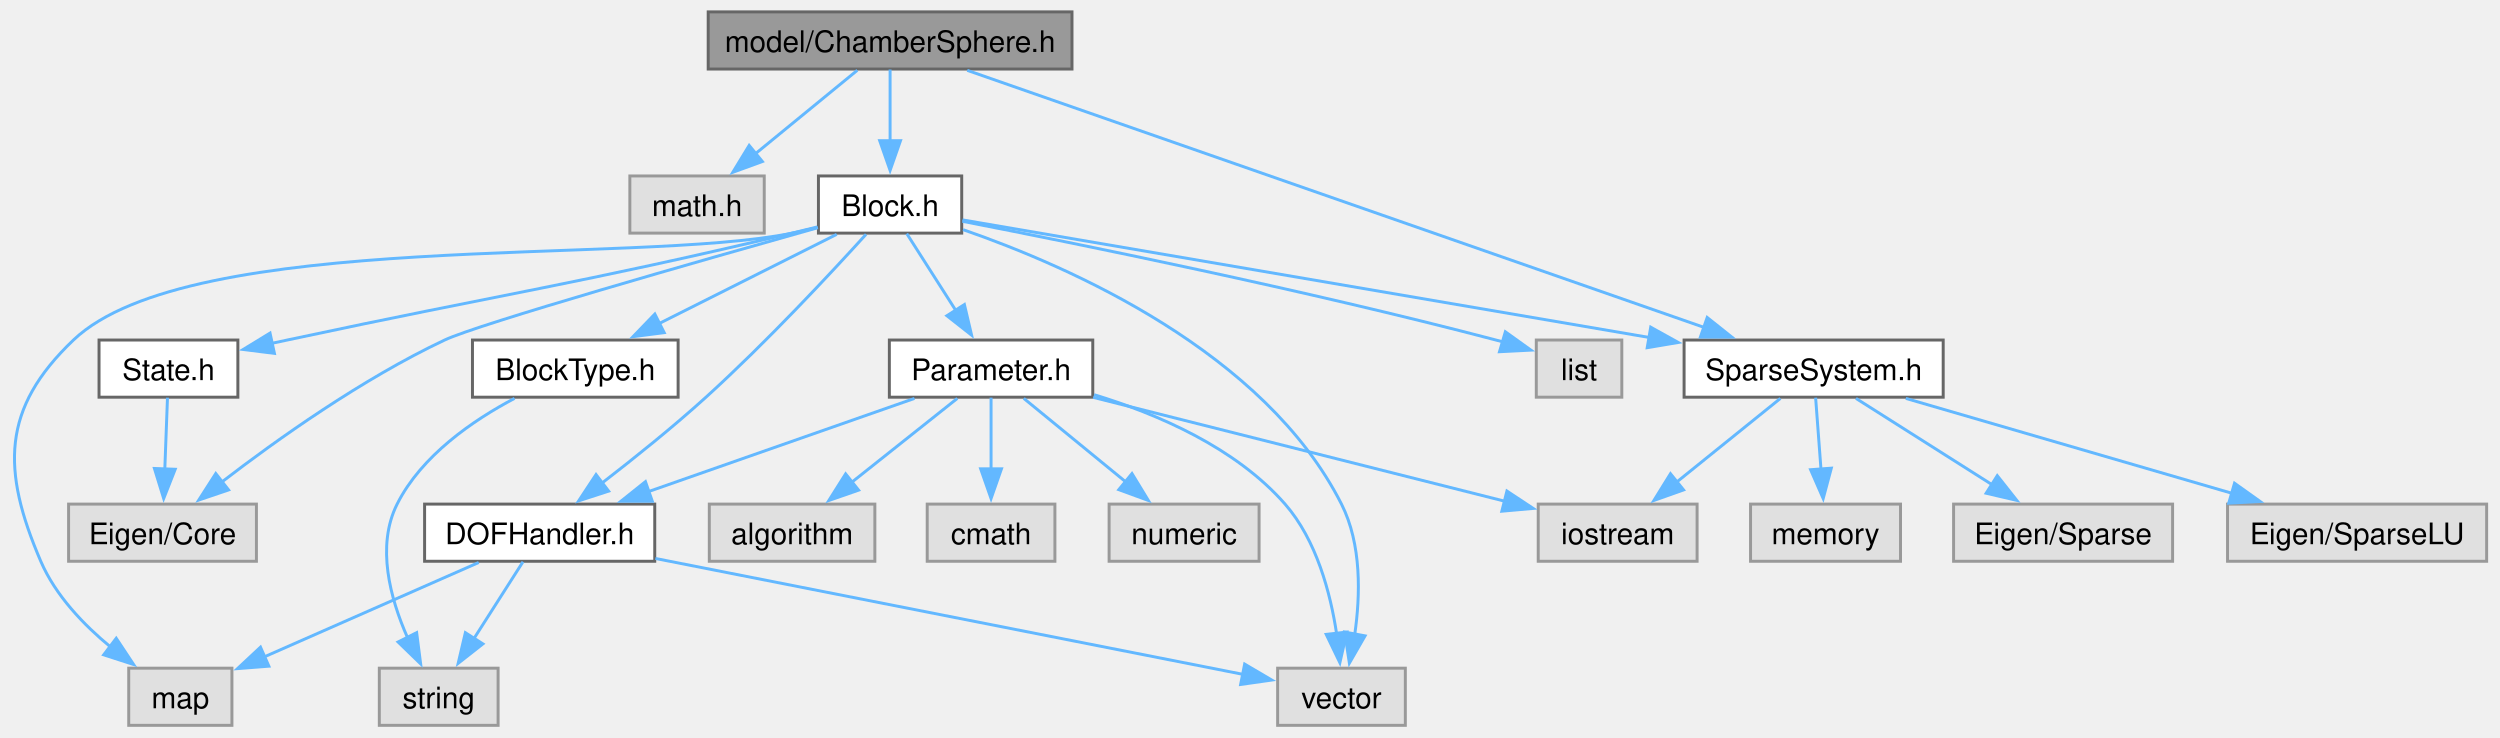
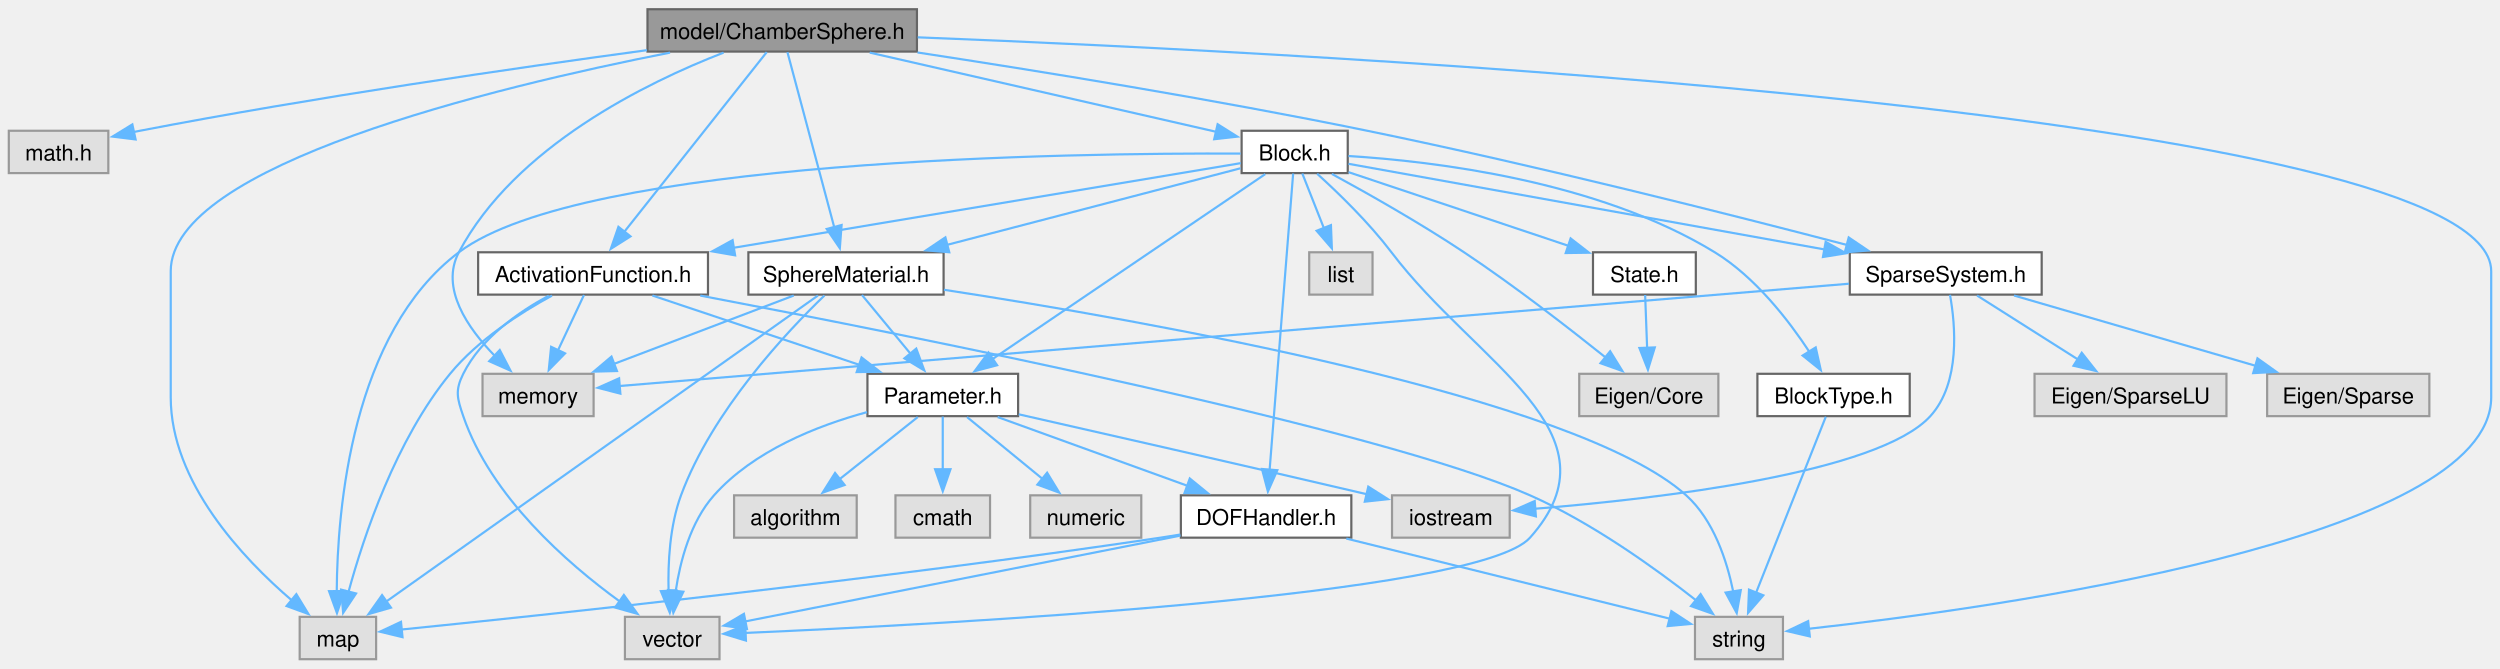
- <svg xmlns="http://www.w3.org/2000/svg" xmlns:xlink="http://www.w3.org/1999/xlink" width="841pt" height="248pt" viewBox="0.00 0.00 840.85 248.25">
-   <g id="graph0" class="graph" transform="scale(1 1) rotate(0) translate(4 244.25)">
+ <svg xmlns="http://www.w3.org/2000/svg" xmlns:xlink="http://www.w3.org/1999/xlink" width="1137pt" height="304pt" viewBox="0.00 0.00 1136.62 303.50">
+   <g id="graph0" class="graph" transform="scale(1 1) rotate(0) translate(4 299.5)">
    <g id="Node000001" class="node">
      <g id="a_Node000001">
        <a xlink:title="model::ChamberSphere source file">
-           <polygon fill="#999999" stroke="#666666" points="356.48,-240.25 233.98,-240.25 233.98,-221 356.48,-221 356.48,-240.25" />
-           <text text-anchor="middle" x="295.23" y="-226.75" font-family="Helvetica,sans-Serif" font-size="10.00">model/ChamberSphere.h</text>
+           <polygon fill="#999999" stroke="#666666" points="412.88,-295.5 290.38,-295.5 290.38,-276.25 412.88,-276.25 412.88,-295.5" />
+           <text text-anchor="middle" x="351.62" y="-282" font-family="Helvetica,sans-Serif" font-size="10.00">model/ChamberSphere.h</text>
        </a>
      </g>
    </g>
    <g id="Node000002" class="node">
      <g id="a_Node000002">
        <a xlink:title=" ">
-           <polygon fill="#e0e0e0" stroke="#999999" points="252.85,-185 207.6,-185 207.6,-165.75 252.85,-165.75 252.85,-185" />
-           <text text-anchor="middle" x="230.23" y="-171.5" font-family="Helvetica,sans-Serif" font-size="10.00">math.h</text>
+           <polygon fill="#e0e0e0" stroke="#999999" points="45.25,-240.25 0,-240.25 0,-221 45.25,-221 45.25,-240.25" />
+           <text text-anchor="middle" x="22.62" y="-226.75" font-family="Helvetica,sans-Serif" font-size="10.00">math.h</text>
        </a>
      </g>
    </g>
    <g id="edge1_Node000001_Node000002" class="edge">
      <g id="a_edge1_Node000001_Node000002">
        <a xlink:title=" ">
-           <path fill="none" stroke="#63b8ff" d="M284.2,-220.59C274.81,-212.9 261.08,-201.65 249.82,-192.43" />
-           <polygon fill="#63b8ff" stroke="#63b8ff" points="252.22,-189.86 242.26,-186.23 247.78,-195.28 252.22,-189.86" />
+           <path fill="none" stroke="#63b8ff" d="M290.15,-276.89C230.89,-268.86 138.81,-255.51 59.62,-240.25 58.63,-240.06 57.63,-239.86 56.61,-239.65" />
+           <polygon fill="#63b8ff" stroke="#63b8ff" points="57.65,-236.3 47.14,-237.6 56.17,-243.14 57.65,-236.3" />
        </a>
      </g>
    </g>
    <g id="Node000003" class="node">
      <g id="a_Node000003">
-         <a xlink:href="_block_8h.html" target="_top" xlink:title="model::Block source file">
-           <polygon fill="white" stroke="#666666" points="319.35,-185 271.1,-185 271.1,-165.75 319.35,-165.75 319.35,-185" />
-           <text text-anchor="middle" x="295.23" y="-171.5" font-family="Helvetica,sans-Serif" font-size="10.00">Block.h</text>
+         <a xlink:title=" ">
+           <polygon fill="#e0e0e0" stroke="#999999" points="167,-19.25 132.25,-19.25 132.25,0 167,0 167,-19.25" />
+           <text text-anchor="middle" x="149.62" y="-5.75" font-family="Helvetica,sans-Serif" font-size="10.00">map</text>
        </a>
      </g>
    </g>
    <g id="edge2_Node000001_Node000003" class="edge">
      <g id="a_edge2_Node000001_Node000003">
        <a xlink:title=" ">
-           <path fill="none" stroke="#63b8ff" d="M295.23,-220.83C295.23,-214.32 295.23,-205.17 295.23,-196.87" />
-           <polygon fill="#63b8ff" stroke="#63b8ff" points="298.73,-196.87 295.23,-186.87 291.73,-196.87 298.73,-196.87" />
+           <path fill="none" stroke="#63b8ff" d="M300.64,-275.78C220.38,-260 73.62,-224.56 73.62,-176.38 73.62,-176.38 73.62,-176.38 73.62,-119.12 73.62,-80.52 106.31,-45.89 128.81,-26.62" />
+           <polygon fill="#63b8ff" stroke="#63b8ff" points="130.73,-29.57 136.24,-20.52 126.29,-24.16 130.73,-29.57" />
+         </a>
+       </g>
+     </g>
+     <g id="Node000004" class="node">
+       <g id="a_Node000004">
+         <a xlink:title=" ">
+           <polygon fill="#e0e0e0" stroke="#999999" points="265.88,-129.75 215.38,-129.75 215.38,-110.5 265.88,-110.5 265.88,-129.75" />
+           <text text-anchor="middle" x="240.62" y="-116.25" font-family="Helvetica,sans-Serif" font-size="10.00">memory</text>
+         </a>
+       </g>
+     </g>
+     <g id="edge3_Node000001_Node000004" class="edge">
+       <g id="a_edge3_Node000001_Node000004">
+         <a xlink:title=" ">
+           <path fill="none" stroke="#63b8ff" d="M324.98,-275.77C289.99,-262.2 230.04,-232.99 204.62,-185 196.02,-168.76 208.57,-150.52 221.15,-137.7" />
+           <polygon fill="#63b8ff" stroke="#63b8ff" points="223.21,-140.57 228.1,-131.18 218.42,-135.47 223.21,-140.57" />
+         </a>
+       </g>
+     </g>
+     <g id="Node000005" class="node">
+       <g id="a_Node000005">
+         <a xlink:title=" ">
+           <polygon fill="#e0e0e0" stroke="#999999" points="806.62,-19.25 766.62,-19.25 766.62,0 806.62,0 806.62,-19.25" />
+           <text text-anchor="middle" x="786.62" y="-5.75" font-family="Helvetica,sans-Serif" font-size="10.00">string</text>
+         </a>
+       </g>
+     </g>
+     <g id="edge4_Node000001_Node000005" class="edge">
+       <g id="a_edge4_Node000001_Node000005">
+         <a xlink:title=" ">
+           <path fill="none" stroke="#63b8ff" d="M413.24,-282.73C597.02,-275.53 1128.62,-248.48 1128.62,-176.38 1128.62,-176.38 1128.62,-176.38 1128.62,-119.12 1128.62,-54.34 902.86,-23.21 818.19,-13.81" />
+           <polygon fill="#63b8ff" stroke="#63b8ff" points="818.82,-10.35 808.5,-12.76 818.07,-17.31 818.82,-10.35" />
+         </a>
+       </g>
+     </g>
+     <g id="Node000006" class="node">
+       <g id="a_Node000006">
+         <a xlink:href="_activation_function_8h.html" target="_top" xlink:title="Activation function classes for cardiac chamber models.">
+           <polygon fill="white" stroke="#666666" points="317.88,-185 213.38,-185 213.38,-165.75 317.88,-165.75 317.88,-185" />
+           <text text-anchor="middle" x="265.62" y="-171.5" font-family="Helvetica,sans-Serif" font-size="10.00">ActivationFunction.h</text>
+         </a>
+       </g>
+     </g>
+     <g id="edge5_Node000001_Node000006" class="edge">
+       <g id="a_edge5_Node000001_Node000006">
+         <a xlink:title=" ">
+           <path fill="none" stroke="#63b8ff" d="M344.59,-276C330.48,-258.19 298.49,-217.83 279.84,-194.31" />
+           <polygon fill="#63b8ff" stroke="#63b8ff" points="282.65,-192.23 273.7,-186.56 277.17,-196.57 282.65,-192.23" />
+         </a>
+       </g>
+     </g>
+     <g id="Node000014" class="node">
+       <g id="a_Node000014">
+         <a xlink:href="_block_8h.html" target="_top" xlink:title="model::Block source file">
+           <polygon fill="white" stroke="#666666" points="608.75,-240.25 560.5,-240.25 560.5,-221 608.75,-221 608.75,-240.25" />
+           <text text-anchor="middle" x="584.62" y="-226.75" font-family="Helvetica,sans-Serif" font-size="10.00">Block.h</text>
+         </a>
+       </g>
+     </g>
+     <g id="edge20_Node000001_Node000014" class="edge">
+       <g id="a_edge20_Node000001_Node000014">
+         <a xlink:title=" ">
+           <path fill="none" stroke="#63b8ff" d="M391.41,-275.78C435.61,-265.68 506.32,-249.52 548.83,-239.8" />
+           <polygon fill="#63b8ff" stroke="#63b8ff" points="549.59,-243.22 558.56,-237.58 548.03,-236.4 549.59,-243.22" />
+         </a>
+       </g>
+     </g>
+     <g id="Node000018" class="node">
+       <g id="a_Node000018">
+         <a xlink:href="_sphere_material_8h.html" target="_top" xlink:title="Material models for the ChamberSphere block.">
+           <polygon fill="white" stroke="#666666" points="425,-185 336.25,-185 336.25,-165.75 425,-165.75 425,-185" />
+           <text text-anchor="middle" x="380.62" y="-171.5" font-family="Helvetica,sans-Serif" font-size="10.00">SphereMaterial.h</text>
+         </a>
+       </g>
+     </g>
+     <g id="edge43_Node000001_Node000018" class="edge">
+       <g id="a_edge43_Node000001_Node000018">
+         <a xlink:title=" ">
+           <path fill="none" stroke="#63b8ff" d="M354,-276C358.63,-258.67 368.97,-219.98 375.32,-196.24" />
+           <polygon fill="#63b8ff" stroke="#63b8ff" points="378.63,-197.4 377.83,-186.84 371.86,-195.6 378.63,-197.4" />
+         </a>
+       </g>
+     </g>
+     <g id="Node000019" class="node">
+       <g id="a_Node000019">
+         <a xlink:href="_sparse_system_8h.html" target="_top" xlink:title="SparseSystem source file.">
+           <polygon fill="white" stroke="#666666" points="924.25,-185 837,-185 837,-165.75 924.25,-165.75 924.25,-185" />
+           <text text-anchor="middle" x="880.62" y="-171.5" font-family="Helvetica,sans-Serif" font-size="10.00">SparseSystem.h</text>
+         </a>
+       </g>
+     </g>
+     <g id="edge44_Node000001_Node000019" class="edge">
+       <g id="a_edge44_Node000001_Node000019">
+         <a xlink:title=" ">
+           <path fill="none" stroke="#63b8ff" d="M413.14,-275.84C467.2,-267.6 547.9,-254.55 617.62,-240.25 694.81,-224.42 783.73,-201.92 835.89,-188.28" />
+           <polygon fill="#63b8ff" stroke="#63b8ff" points="836.51,-191.74 845.29,-185.81 834.73,-184.97 836.51,-191.74" />
+         </a>
+       </g>
+     </g>
+     <g id="edge6_Node000006_Node000003" class="edge">
+       <g id="a_edge6_Node000006_Node000003">
+         <a xlink:title=" ">
+           <path fill="none" stroke="#63b8ff" d="M246.95,-165.3C232.66,-157.54 213.3,-145.2 200.62,-129.75 175.97,-99.69 161.36,-55.93 154.47,-30.67" />
+           <polygon fill="#63b8ff" stroke="#63b8ff" points="157.88,-29.88 152.01,-21.07 151.1,-31.62 157.88,-29.88" />
+         </a>
+       </g>
+     </g>
+     <g id="edge7_Node000006_Node000004" class="edge">
+       <g id="a_edge7_Node000006_Node000004">
+         <a xlink:title=" ">
+           <path fill="none" stroke="#63b8ff" d="M261.5,-165.58C258.3,-158.76 253.74,-149.06 249.7,-140.45" />
+           <polygon fill="#63b8ff" stroke="#63b8ff" points="252.9,-139.04 245.49,-131.48 246.57,-142.02 252.9,-139.04" />
+         </a>
+       </g>
+     </g>
+     <g id="edge8_Node000006_Node000005" class="edge">
+       <g id="a_edge8_Node000006_Node000005">
+         <a xlink:title=" ">
+           <path fill="none" stroke="#63b8ff" d="M314.38,-165.31C411.09,-146.96 623.73,-104.57 691.62,-74.5 719.81,-62.02 748.72,-41.21 767.13,-26.75" />
+           <polygon fill="#63b8ff" stroke="#63b8ff" points="769.18,-29.59 774.79,-20.6 764.8,-24.13 769.18,-29.59" />
+         </a>
+       </g>
+     </g>
+     <g id="Node000007" class="node">
+       <g id="a_Node000007">
+         <a xlink:title=" ">
+           <polygon fill="#e0e0e0" stroke="#999999" points="323.12,-19.25 280.12,-19.25 280.12,0 323.12,0 323.12,-19.25" />
+           <text text-anchor="middle" x="301.62" y="-5.75" font-family="Helvetica,sans-Serif" font-size="10.00">vector</text>
+         </a>
+       </g>
+     </g>
+     <g id="edge9_Node000006_Node000007" class="edge">
+       <g id="a_edge9_Node000006_Node000007">
+         <a xlink:title=" ">
+           <path fill="none" stroke="#63b8ff" d="M245.49,-165.27C231.77,-157.85 214.69,-145.96 206.62,-129.75 202.81,-122.09 203.85,-118.59 206.62,-110.5 219.2,-73.86 253.86,-43.62 277.64,-26.34" />
+           <polygon fill="#63b8ff" stroke="#63b8ff" points="279.64,-29.21 285.83,-20.62 275.63,-23.48 279.64,-29.21" />
+         </a>
+       </g>
+     </g>
+     <g id="Node000008" class="node">
+       <g id="a_Node000008">
+         <a xlink:href="_parameter_8h.html" target="_top" xlink:title="model::Parameter source file">
+           <polygon fill="white" stroke="#666666" points="458.88,-129.75 390.38,-129.75 390.38,-110.5 458.88,-110.5 458.88,-129.75" />
+           <text text-anchor="middle" x="424.62" y="-116.25" font-family="Helvetica,sans-Serif" font-size="10.00">Parameter.h</text>
+         </a>
+       </g>
+     </g>
+     <g id="edge10_Node000006_Node000008" class="edge">
+       <g id="a_edge10_Node000006_Node000008">
+         <a xlink:title=" ">
+           <path fill="none" stroke="#63b8ff" d="M292.6,-165.34C318.52,-156.66 357.94,-143.46 386.96,-133.74" />
+           <polygon fill="#63b8ff" stroke="#63b8ff" points="387.71,-137.18 396.09,-130.68 385.49,-130.54 387.71,-137.18" />
+         </a>
+       </g>
+     </g>
+     <g id="edge15_Node000008_Node000007" class="edge">
+       <g id="a_edge15_Node000008_Node000007">
+         <a xlink:title=" ">
+           <path fill="none" stroke="#63b8ff" d="M390.2,-112.33C367.46,-106.14 338.65,-94.75 320.62,-74.5 309.91,-62.46 305.23,-44.6 303.19,-30.83" />
+           <polygon fill="#63b8ff" stroke="#63b8ff" points="306.69,-30.67 302.13,-21.11 299.73,-31.43 306.69,-30.67" />
+         </a>
+       </g>
+     </g>
+     <g id="Node000009" class="node">
+       <g id="a_Node000009">
+         <a xlink:title=" ">
+           <polygon fill="#e0e0e0" stroke="#999999" points="385.5,-74.5 329.75,-74.5 329.75,-55.25 385.5,-55.25 385.5,-74.5" />
+           <text text-anchor="middle" x="357.62" y="-61" font-family="Helvetica,sans-Serif" font-size="10.00">algorithm</text>
+         </a>
+       </g>
+     </g>
+     <g id="edge11_Node000008_Node000009" class="edge">
+       <g id="a_edge11_Node000008_Node000009">
+         <a xlink:title=" ">
+           <path fill="none" stroke="#63b8ff" d="M413.26,-110.09C403.58,-102.4 389.43,-91.15 377.82,-81.93" />
+           <polygon fill="#63b8ff" stroke="#63b8ff" points="380.01,-79.2 370.01,-75.72 375.66,-84.68 380.01,-79.2" />
+         </a>
+       </g>
+     </g>
+     <g id="Node000010" class="node">
+       <g id="a_Node000010">
+         <a xlink:title=" ">
+           <polygon fill="#e0e0e0" stroke="#999999" points="446.12,-74.5 403.12,-74.5 403.12,-55.25 446.12,-55.25 446.12,-74.5" />
+           <text text-anchor="middle" x="424.62" y="-61" font-family="Helvetica,sans-Serif" font-size="10.00">cmath</text>
+         </a>
+       </g>
+     </g>
+     <g id="edge12_Node000008_Node000010" class="edge">
+       <g id="a_edge12_Node000008_Node000010">
+         <a xlink:title=" ">
+           <path fill="none" stroke="#63b8ff" d="M424.62,-110.33C424.62,-103.82 424.62,-94.67 424.62,-86.37" />
+           <polygon fill="#63b8ff" stroke="#63b8ff" points="428.13,-86.37 424.63,-76.37 421.13,-86.37 428.13,-86.37" />
+         </a>
+       </g>
+     </g>
+     <g id="Node000011" class="node">
+       <g id="a_Node000011">
+         <a xlink:title=" ">
+           <polygon fill="#e0e0e0" stroke="#999999" points="682.38,-74.5 628.88,-74.5 628.88,-55.25 682.38,-55.25 682.38,-74.5" />
+           <text text-anchor="middle" x="655.62" y="-61" font-family="Helvetica,sans-Serif" font-size="10.00">iostream</text>
+         </a>
+       </g>
+     </g>
+     <g id="edge13_Node000008_Node000011" class="edge">
+       <g id="a_edge13_Node000008_Node000011">
+         <a xlink:title=" ">
+           <path fill="none" stroke="#63b8ff" d="M459.17,-111.33C495.96,-103.01 556.18,-89.31 617.46,-74.99" />
+           <polygon fill="#63b8ff" stroke="#63b8ff" points="618.09,-78.44 627.03,-72.75 616.5,-71.62 618.09,-78.44" />
+         </a>
+       </g>
+     </g>
+     <g id="Node000012" class="node">
+       <g id="a_Node000012">
+         <a xlink:title=" ">
+           <polygon fill="#e0e0e0" stroke="#999999" points="514.88,-74.5 464.38,-74.5 464.38,-55.25 514.88,-55.25 514.88,-74.5" />
+           <text text-anchor="middle" x="489.62" y="-61" font-family="Helvetica,sans-Serif" font-size="10.00">numeric</text>
+         </a>
+       </g>
+     </g>
+     <g id="edge14_Node000008_Node000012" class="edge">
+       <g id="a_edge14_Node000008_Node000012">
+         <a xlink:title=" ">
+           <path fill="none" stroke="#63b8ff" d="M435.65,-110.09C445.05,-102.4 458.77,-91.15 470.03,-81.93" />
+           <polygon fill="#63b8ff" stroke="#63b8ff" points="472.07,-84.78 477.59,-75.73 467.64,-79.36 472.07,-84.78" />
+         </a>
+       </g>
+     </g>
+     <g id="Node000013" class="node">
+       <g id="a_Node000013">
+         <a xlink:href="_d_o_f_handler_8h.html" target="_top" xlink:title="model::DOFHandler source file">
+           <polygon fill="white" stroke="#666666" points="610.38,-74.5 532.88,-74.5 532.88,-55.25 610.38,-55.25 610.38,-74.5" />
+           <text text-anchor="middle" x="571.62" y="-61" font-family="Helvetica,sans-Serif" font-size="10.00">DOFHandler.h</text>
+         </a>
+       </g>
+     </g>
+     <g id="edge16_Node000008_Node000013" class="edge">
+       <g id="a_edge16_Node000008_Node000013">
+         <a xlink:title=" ">
+           <path fill="none" stroke="#63b8ff" d="M449.56,-110.09C473.32,-101.49 509.33,-88.44 536.09,-78.75" />
+           <polygon fill="#63b8ff" stroke="#63b8ff" points="536.93,-82.16 545.14,-75.47 534.55,-75.58 536.93,-82.16" />
+         </a>
+       </g>
+     </g>
+     <g id="edge17_Node000013_Node000003" class="edge">
+       <g id="a_edge17_Node000013_Node000003">
+         <a xlink:title=" ">
+           <path fill="none" stroke="#63b8ff" d="M532.62,-56.67C529.58,-56.17 526.56,-55.69 523.62,-55.25 395.39,-36.1 241.44,-19.84 178.53,-13.49" />
+           <polygon fill="#63b8ff" stroke="#63b8ff" points="179,-10.02 168.71,-12.5 178.31,-16.98 179,-10.02" />
+         </a>
+       </g>
+     </g>
+     <g id="edge18_Node000013_Node000005" class="edge">
+       <g id="a_edge18_Node000013_Node000005">
+         <a xlink:title=" ">
+           <path fill="none" stroke="#63b8ff" d="M608.1,-54.84C649.44,-44.6 716.17,-28.08 755.27,-18.39" />
+           <polygon fill="#63b8ff" stroke="#63b8ff" points="755.89,-21.84 764.75,-16.04 754.21,-15.05 755.89,-21.84" />
+         </a>
+       </g>
+     </g>
+     <g id="edge19_Node000013_Node000007" class="edge">
+       <g id="a_edge19_Node000013_Node000007">
+         <a xlink:title=" ">
+           <path fill="none" stroke="#63b8ff" d="M532.65,-56.19C479.38,-45.68 384.76,-27.02 334.74,-17.16" />
+           <polygon fill="#63b8ff" stroke="#63b8ff" points="335.59,-13.76 325.1,-15.25 334.23,-20.62 335.59,-13.76" />
+         </a>
+       </g>
+     </g>
+     <g id="edge23_Node000014_Node000003" class="edge">
+       <g id="a_edge23_Node000014_Node000003">
+         <a xlink:title=" ">
+           <path fill="none" stroke="#63b8ff" d="M560.05,-229.88C485.07,-230.19 260.89,-227.47 204.62,-185 155.9,-148.22 149.34,-68.28 149.1,-30.8" />
+           <polygon fill="#63b8ff" stroke="#63b8ff" points="152.59,-31 149.2,-20.96 145.6,-30.92 152.59,-31" />
+         </a>
+       </g>
+     </g>
+     <g id="edge25_Node000014_Node000006" class="edge">
+       <g id="a_edge25_Node000014_Node000006">
+         <a xlink:title=" ">
+           <path fill="none" stroke="#63b8ff" d="M560.12,-225.53C511.24,-217.37 400.21,-198.84 329.31,-187.01" />
+           <polygon fill="#63b8ff" stroke="#63b8ff" points="330.22,-183.61 319.78,-185.42 329.07,-190.51 330.22,-183.61" />
+         </a>
+       </g>
+     </g>
+     <g id="edge24_Node000014_Node000007" class="edge">
+       <g id="a_edge24_Node000014_Node000007">
+         <a xlink:title=" ">
+           <path fill="none" stroke="#63b8ff" d="M594.83,-220.71C604.28,-212.14 618.38,-198.53 628.62,-185 667.33,-133.9 734.3,-103.09 691.62,-55.25 668.01,-28.78 424.89,-15.85 334.89,-11.94" />
+           <polygon fill="#63b8ff" stroke="#63b8ff" points="335.14,-8.45 325,-11.53 334.84,-15.45 335.14,-8.45" />
+         </a>
+       </g>
+     </g>
+     <g id="edge35_Node000014_Node000008" class="edge">
+       <g id="a_edge35_Node000014_Node000008">
+         <a xlink:title=" ">
+           <path fill="none" stroke="#63b8ff" d="M571.26,-220.56C543.9,-202.01 481.23,-159.51 447.36,-136.54" />
+           <polygon fill="#63b8ff" stroke="#63b8ff" points="449.33,-133.65 439.09,-130.94 445.41,-139.45 449.33,-133.65" />
+         </a>
+       </g>
+     </g>
+     <g id="edge34_Node000014_Node000013" class="edge">
+       <g id="a_edge34_Node000014_Node000013">
+         <a xlink:title=" ">
+           <path fill="none" stroke="#63b8ff" d="M583.93,-220.82C581.92,-195.5 576.08,-122 573.23,-86.09" />
+           <polygon fill="#63b8ff" stroke="#63b8ff" points="576.73,-85.92 572.45,-76.23 569.75,-86.48 576.73,-85.92" />
+         </a>
+       </g>
+     </g>
+     <g id="Node000015" class="node">
+       <g id="a_Node000015">
+         <a xlink:title=" ">
+           <polygon fill="#e0e0e0" stroke="#999999" points="777.25,-129.75 714,-129.75 714,-110.5 777.25,-110.5 777.25,-129.75" />
+           <text text-anchor="middle" x="745.62" y="-116.25" font-family="Helvetica,sans-Serif" font-size="10.00">Eigen/Core</text>
+         </a>
+       </g>
+     </g>
+     <g id="edge21_Node000014_Node000015" class="edge">
+       <g id="a_edge21_Node000014_Node000015">
+         <a xlink:title=" ">
+           <path fill="none" stroke="#63b8ff" d="M601.51,-220.63C617.36,-212.01 641.57,-198.36 661.62,-185 684.44,-169.8 709.28,-150.55 725.99,-137.17" />
+           <polygon fill="#63b8ff" stroke="#63b8ff" points="728.05,-140.01 733.63,-131 723.65,-134.56 728.05,-140.01" />
        </a>
      </g>
    </g>
    <g id="Node000016" class="node">
      <g id="a_Node000016">
-         <a xlink:href="_sparse_system_8h.html" target="_top" xlink:title="SparseSystem source file.">
-           <polygon fill="white" stroke="#666666" points="649.85,-129.75 562.6,-129.75 562.6,-110.5 649.85,-110.5 649.85,-129.75" />
-           <text text-anchor="middle" x="606.23" y="-116.25" font-family="Helvetica,sans-Serif" font-size="10.00">SparseSystem.h</text>
-         </a>
-       </g>
-     </g>
-     <g id="edge27_Node000001_Node000016" class="edge">
-       <g id="a_edge27_Node000001_Node000016">
-         <a xlink:title=" ">
-           <path fill="none" stroke="#63b8ff" d="M321.21,-220.56C376.43,-201.29 505.64,-156.22 569.36,-133.99" />
-           <polygon fill="#63b8ff" stroke="#63b8ff" points="570.38,-137.34 578.67,-130.74 568.08,-130.73 570.38,-137.34" />
-         </a>
-       </g>
-     </g>
-     <g id="Node000004" class="node">
-       <g id="a_Node000004">
-         <a xlink:title=" ">
-           <polygon fill="#e0e0e0" stroke="#999999" points="81.85,-74.5 18.6,-74.5 18.6,-55.25 81.85,-55.25 81.85,-74.5" />
-           <text text-anchor="middle" x="50.23" y="-61" font-family="Helvetica,sans-Serif" font-size="10.00">Eigen/Core</text>
-         </a>
-       </g>
-     </g>
-     <g id="edge3_Node000003_Node000004" class="edge">
-       <g id="a_edge3_Node000003_Node000004">
-         <a xlink:title=" ">
-           <path fill="none" stroke="#63b8ff" d="M270.91,-167.58C231.46,-156.48 156.72,-135.17 145.23,-129.75 117.49,-116.67 88.69,-96.16 70.17,-81.92" />
-           <polygon fill="#63b8ff" stroke="#63b8ff" points="72.47,-79.28 62.44,-75.87 68.16,-84.79 72.47,-79.28" />
-         </a>
-       </g>
-     </g>
-     <g id="Node000005" class="node">
-       <g id="a_Node000005">
-         <a xlink:title=" ">
-           <polygon fill="#e0e0e0" stroke="#999999" points="541.63,-129.75 512.83,-129.75 512.83,-110.5 541.63,-110.5 541.63,-129.75" />
-           <text text-anchor="middle" x="527.23" y="-116.25" font-family="Helvetica,sans-Serif" font-size="10.00">list</text>
-         </a>
-       </g>
-     </g>
-     <g id="edge4_Node000003_Node000005" class="edge">
-       <g id="a_edge4_Node000003_Node000005">
-         <a xlink:title=" ">
-           <path fill="none" stroke="#63b8ff" d="M319.56,-169.73C357.97,-162.26 434.89,-146.67 499.23,-129.75 500.04,-129.54 500.86,-129.31 501.69,-129.09" />
-           <polygon fill="#63b8ff" stroke="#63b8ff" points="502.41,-132.52 511.02,-126.35 500.44,-125.81 502.41,-132.52" />
-         </a>
-       </g>
-     </g>
-     <g id="Node000006" class="node">
-       <g id="a_Node000006">
-         <a xlink:title=" ">
-           <polygon fill="#e0e0e0" stroke="#999999" points="73.6,-19.25 38.85,-19.25 38.85,0 73.6,0 73.6,-19.25" />
-           <text text-anchor="middle" x="56.23" y="-5.75" font-family="Helvetica,sans-Serif" font-size="10.00">map</text>
-         </a>
-       </g>
-     </g>
-     <g id="edge5_Node000003_Node000006" class="edge">
-       <g id="a_edge5_Node000003_Node000006">
-         <a xlink:title=" ">
-           <path fill="none" stroke="#63b8ff" d="M270.79,-167.67C267.91,-166.98 265.01,-166.32 262.23,-165.75 208.96,-154.86 59.6,-167.24 20.23,-129.75 -4.01,-106.67 -3.98,-86 9.23,-55.25 14.16,-43.77 23.65,-33.86 32.82,-26.31" />
-           <polygon fill="#63b8ff" stroke="#63b8ff" points="34.64,-29.32 40.49,-20.49 30.41,-23.74 34.64,-29.32" />
-         </a>
-       </g>
-     </g>
-     <g id="Node000007" class="node">
-       <g id="a_Node000007">
-         <a xlink:title=" ">
-           <polygon fill="#e0e0e0" stroke="#999999" points="468.73,-19.25 425.73,-19.25 425.73,0 468.73,0 468.73,-19.25" />
-           <text text-anchor="middle" x="447.23" y="-5.75" font-family="Helvetica,sans-Serif" font-size="10.00">vector</text>
-         </a>
-       </g>
-     </g>
-     <g id="edge6_Node000003_Node000007" class="edge">
-       <g id="a_edge6_Node000003_Node000007">
-         <a xlink:title=" ">
-           <path fill="none" stroke="#63b8ff" d="M319.79,-166.92C355.78,-154.47 421.38,-125.65 447.23,-74.5 454.05,-61 453.6,-43.75 451.69,-30.58" />
-           <polygon fill="#63b8ff" stroke="#63b8ff" points="455.17,-30.13 449.89,-20.95 448.29,-31.42 455.17,-30.13" />
-         </a>
-       </g>
-     </g>
-     <g id="Node000008" class="node">
-       <g id="a_Node000008">
+         <a xlink:title=" ">
+           <polygon fill="#e0e0e0" stroke="#999999" points="620.02,-185 591.23,-185 591.23,-165.75 620.02,-165.75 620.02,-185" />
+           <text text-anchor="middle" x="605.62" y="-171.5" font-family="Helvetica,sans-Serif" font-size="10.00">list</text>
+         </a>
+       </g>
+     </g>
+     <g id="edge22_Node000014_Node000016" class="edge">
+       <g id="a_edge22_Node000014_Node000016">
+         <a xlink:title=" ">
+           <path fill="none" stroke="#63b8ff" d="M588.09,-220.83C590.75,-214.09 594.52,-204.52 597.89,-195.99" />
+           <polygon fill="#63b8ff" stroke="#63b8ff" points="601.11,-197.35 601.53,-186.77 594.6,-194.79 601.11,-197.35" />
+         </a>
+       </g>
+     </g>
+     <g id="Node000017" class="node">
+       <g id="a_Node000017">
        <a xlink:href="_block_type_8h.html" target="_top" xlink:title="Specifies the types of blocks and their parameters.">
-           <polygon fill="white" stroke="#666666" points="223.85,-129.75 154.6,-129.75 154.6,-110.5 223.85,-110.5 223.85,-129.75" />
-           <text text-anchor="middle" x="189.23" y="-116.25" font-family="Helvetica,sans-Serif" font-size="10.00">BlockType.h</text>
-         </a>
-       </g>
-     </g>
-     <g id="edge7_Node000003_Node000008" class="edge">
-       <g id="a_edge7_Node000003_Node000008">
-         <a xlink:title=" ">
-           <path fill="none" stroke="#63b8ff" d="M277.25,-165.34C260.88,-157.12 236.44,-144.84 217.46,-135.31" />
-           <polygon fill="#63b8ff" stroke="#63b8ff" points="219.16,-132.24 208.65,-130.88 216.01,-138.5 219.16,-132.24" />
-         </a>
-       </g>
-     </g>
-     <g id="Node000010" class="node">
-       <g id="a_Node000010">
-         <a xlink:href="_d_o_f_handler_8h.html" target="_top" xlink:title="model::DOFHandler source file">
-           <polygon fill="white" stroke="#666666" points="215.98,-74.5 138.48,-74.5 138.48,-55.25 215.98,-55.25 215.98,-74.5" />
-           <text text-anchor="middle" x="177.23" y="-61" font-family="Helvetica,sans-Serif" font-size="10.00">DOFHandler.h</text>
-         </a>
-       </g>
-     </g>
-     <g id="edge9_Node000003_Node000010" class="edge">
-       <g id="a_edge9_Node000003_Node000010">
-         <a xlink:title=" ">
-           <path fill="none" stroke="#63b8ff" d="M287.14,-165.35C275.62,-152.64 253.61,-128.98 233.23,-110.5 222.09,-100.4 208.97,-89.88 198.23,-81.59" />
-           <polygon fill="#63b8ff" stroke="#63b8ff" points="200.45,-78.88 190.37,-75.6 196.21,-84.45 200.45,-78.88" />
-         </a>
-       </g>
-     </g>
-     <g id="Node000011" class="node">
-       <g id="a_Node000011">
-         <a xlink:href="_parameter_8h.html" target="_top" xlink:title="model::Parameter source file">
-           <polygon fill="white" stroke="#666666" points="363.48,-129.75 294.98,-129.75 294.98,-110.5 363.48,-110.5 363.48,-129.75" />
-           <text text-anchor="middle" x="329.23" y="-116.25" font-family="Helvetica,sans-Serif" font-size="10.00">Parameter.h</text>
-         </a>
-       </g>
-     </g>
-     <g id="edge13_Node000003_Node000011" class="edge">
-       <g id="a_edge13_Node000003_Node000011">
-         <a xlink:title=" ">
-           <path fill="none" stroke="#63b8ff" d="M300.84,-165.58C305.34,-158.53 311.81,-148.4 317.44,-139.58" />
-           <polygon fill="#63b8ff" stroke="#63b8ff" points="320.25,-141.7 322.68,-131.38 314.35,-137.93 320.25,-141.7" />
-         </a>
-       </g>
-     </g>
-     <g id="edge20_Node000003_Node000016" class="edge">
-       <g id="a_edge20_Node000003_Node000016">
-         <a xlink:title=" ">
-           <path fill="none" stroke="#63b8ff" d="M319.63,-170.2C369.21,-161.71 482.79,-142.26 551.14,-130.56" />
-           <polygon fill="#63b8ff" stroke="#63b8ff" points="551.36,-134.07 560.63,-128.93 550.18,-127.17 551.36,-134.07" />
+           <polygon fill="white" stroke="#666666" points="864.25,-129.75 795,-129.75 795,-110.5 864.25,-110.5 864.25,-129.75" />
+           <text text-anchor="middle" x="829.62" y="-116.25" font-family="Helvetica,sans-Serif" font-size="10.00">BlockType.h</text>
+         </a>
+       </g>
+     </g>
+     <g id="edge26_Node000014_Node000017" class="edge">
+       <g id="a_edge26_Node000014_Node000017">
+         <a xlink:title=" ">
+           <path fill="none" stroke="#63b8ff" d="M609.08,-228.76C647.3,-226.41 722.33,-217.62 775.62,-185 793.96,-173.78 809.15,-154.17 818.7,-139.63" />
+           <polygon fill="#63b8ff" stroke="#63b8ff" points="821.5,-141.75 823.82,-131.42 815.56,-138.05 821.5,-141.75" />
+         </a>
+       </g>
+     </g>
+     <g id="edge28_Node000014_Node000018" class="edge">
+       <g id="a_edge28_Node000014_Node000018">
+         <a xlink:title=" ">
+           <path fill="none" stroke="#63b8ff" d="M560.02,-223.2C527.01,-214.59 467.78,-199.13 426.44,-188.34" />
+           <polygon fill="#63b8ff" stroke="#63b8ff" points="427.58,-185.02 417.02,-185.88 425.82,-191.79 427.58,-185.02" />
+         </a>
+       </g>
+     </g>
+     <g id="edge36_Node000014_Node000019" class="edge">
+       <g id="a_edge36_Node000014_Node000019">
+         <a xlink:title=" ">
+           <path fill="none" stroke="#63b8ff" d="M609.1,-225.22C656.27,-216.74 760.82,-197.93 825.54,-186.28" />
+           <polygon fill="#63b8ff" stroke="#63b8ff" points="826.04,-189.75 835.26,-184.54 824.8,-182.86 826.04,-189.75" />
+         </a>
+       </g>
+     </g>
+     <g id="Node000022" class="node">
+       <g id="a_Node000022">
+         <a xlink:href="_state_8h.html" target="_top" xlink:title="State source file.">
+           <polygon fill="white" stroke="#666666" points="767,-185 720.25,-185 720.25,-165.75 767,-165.75 767,-185" />
+           <text text-anchor="middle" x="743.62" y="-171.5" font-family="Helvetica,sans-Serif" font-size="10.00">State.h</text>
+         </a>
+       </g>
+     </g>
+     <g id="edge41_Node000014_Node000022" class="edge">
+       <g id="a_edge41_Node000014_Node000022">
+         <a xlink:title=" ">
+           <path fill="none" stroke="#63b8ff" d="M609.12,-221.42C635.85,-212.47 678.84,-198.07 709.01,-187.97" />
+           <polygon fill="#63b8ff" stroke="#63b8ff" points="710.08,-191.3 718.45,-184.81 707.85,-184.66 710.08,-191.3" />
+         </a>
+       </g>
+     </g>
+     <g id="edge27_Node000017_Node000005" class="edge">
+       <g id="a_edge27_Node000017_Node000005">
+         <a xlink:title=" ">
+           <path fill="none" stroke="#63b8ff" d="M826.11,-110.25C819.21,-92.84 803.76,-53.87 794.37,-30.16" />
+           <polygon fill="#63b8ff" stroke="#63b8ff" points="797.69,-29.04 790.75,-21.03 791.18,-31.62 797.69,-29.04" />
+         </a>
+       </g>
+     </g>
+     <g id="edge29_Node000018_Node000003" class="edge">
+       <g id="a_edge29_Node000018_Node000003">
+         <a xlink:title=" ">
+           <path fill="none" stroke="#63b8ff" d="M367.88,-165.34C330.17,-138.61 218.87,-59.71 171.44,-26.09" />
+           <polygon fill="#63b8ff" stroke="#63b8ff" points="173.75,-23.44 163.57,-20.51 169.7,-29.15 173.75,-23.44" />
+         </a>
+       </g>
+     </g>
+     <g id="edge30_Node000018_Node000004" class="edge">
+       <g id="a_edge30_Node000018_Node000004">
+         <a xlink:title=" ">
+           <path fill="none" stroke="#63b8ff" d="M356.88,-165.34C334.45,-156.81 300.56,-143.92 275.15,-134.26" />
+           <polygon fill="#63b8ff" stroke="#63b8ff" points="276.5,-131.02 265.91,-130.74 274.01,-137.57 276.5,-131.02" />
+         </a>
+       </g>
+     </g>
+     <g id="edge31_Node000018_Node000005" class="edge">
+       <g id="a_edge31_Node000018_Node000005">
+         <a xlink:title=" ">
+           <path fill="none" stroke="#63b8ff" d="M425.17,-167.95C514.81,-154.22 712.66,-119.53 762.62,-74.5 775.15,-63.21 781.16,-44.74 784.04,-30.55" />
+           <polygon fill="#63b8ff" stroke="#63b8ff" points="787.45,-31.4 785.6,-20.97 780.54,-30.28 787.45,-31.4" />
+         </a>
+       </g>
+     </g>
+     <g id="edge32_Node000018_Node000007" class="edge">
+       <g id="a_edge32_Node000018_Node000007">
+         <a xlink:title=" ">
+           <path fill="none" stroke="#63b8ff" d="M370.82,-165.33C353.93,-149.06 319.81,-112.95 305.62,-74.5 300.49,-60.58 299.63,-43.81 299.97,-30.95" />
+           <polygon fill="#63b8ff" stroke="#63b8ff" points="303.45,-31.32 300.52,-21.14 296.47,-30.93 303.45,-31.32" />
+         </a>
+       </g>
+     </g>
+     <g id="edge33_Node000018_Node000008" class="edge">
+       <g id="a_edge33_Node000018_Node000008">
+         <a xlink:title=" ">
+           <path fill="none" stroke="#63b8ff" d="M387.89,-165.58C393.91,-158.3 402.64,-147.73 410.08,-138.73" />
+           <polygon fill="#63b8ff" stroke="#63b8ff" points="412.57,-141.21 416.24,-131.28 407.17,-136.76 412.57,-141.21" />
+         </a>
+       </g>
+     </g>
+     <g id="edge40_Node000019_Node000004" class="edge">
+       <g id="a_edge40_Node000019_Node000004">
+         <a xlink:title=" ">
+           <path fill="none" stroke="#63b8ff" d="M836.64,-170.71C717.15,-160.77 388.16,-133.4 277.5,-124.19" />
+           <polygon fill="#63b8ff" stroke="#63b8ff" points="278.05,-120.73 267.8,-123.39 277.47,-127.7 278.05,-120.73" />
+         </a>
+       </g>
+     </g>
+     <g id="edge39_Node000019_Node000011" class="edge">
+       <g id="a_edge39_Node000019_Node000011">
+         <a xlink:title=" ">
+           <path fill="none" stroke="#63b8ff" d="M882.56,-165.66C885.02,-152.03 887.45,-125.67 873.62,-110.5 849.94,-84.51 749.7,-72.92 693.76,-68.39" />
+           <polygon fill="#63b8ff" stroke="#63b8ff" points="694.29,-64.92 684.05,-67.64 693.75,-71.9 694.29,-64.92" />
        </a>
      </g>
    </g>
    <g id="Node000020" class="node">
      <g id="a_Node000020">
-         <a xlink:href="_state_8h.html" target="_top" xlink:title="State source file.">
-           <polygon fill="white" stroke="#666666" points="75.6,-129.75 28.85,-129.75 28.85,-110.5 75.6,-110.5 75.6,-129.75" />
-           <text text-anchor="middle" x="52.23" y="-116.25" font-family="Helvetica,sans-Serif" font-size="10.00">State.h</text>
-         </a>
-       </g>
-     </g>
-     <g id="edge25_Node000003_Node000020" class="edge">
-       <g id="a_edge25_Node000003_Node000020">
-         <a xlink:title=" ">
-           <path fill="none" stroke="#63b8ff" d="M270.75,-167.84C267.88,-167.12 264.99,-166.4 262.23,-165.75 187.07,-147.98 167.75,-145.89 92.23,-129.75 90.5,-129.38 88.72,-129 86.93,-128.62" />
-           <polygon fill="#63b8ff" stroke="#63b8ff" points="87.91,-125.25 77.39,-126.57 86.43,-132.09 87.91,-125.25" />
-         </a>
-       </g>
-     </g>
-     <g id="Node000009" class="node">
-       <g id="a_Node000009">
-         <a xlink:title=" ">
-           <polygon fill="#e0e0e0" stroke="#999999" points="163.23,-19.25 123.23,-19.25 123.23,0 163.23,0 163.23,-19.25" />
-           <text text-anchor="middle" x="143.23" y="-5.75" font-family="Helvetica,sans-Serif" font-size="10.00">string</text>
-         </a>
-       </g>
-     </g>
-     <g id="edge8_Node000008_Node000009" class="edge">
-       <g id="a_edge8_Node000008_Node000009">
-         <a xlink:title=" ">
-           <path fill="none" stroke="#63b8ff" d="M168.76,-110.1C154.81,-102.73 137.45,-90.86 129.23,-74.5 122.13,-60.38 126.89,-42.72 132.72,-29.56" />
-           <polygon fill="#63b8ff" stroke="#63b8ff" points="135.8,-31.21 137.15,-20.7 129.55,-28.07 135.8,-31.21" />
-         </a>
-       </g>
-     </g>
-     <g id="edge10_Node000010_Node000006" class="edge">
-       <g id="a_edge10_Node000010_Node000006">
-         <a xlink:title=" ">
-           <path fill="none" stroke="#63b8ff" d="M156.7,-54.84C136.86,-46.11 106.63,-32.81 84.52,-23.07" />
-           <polygon fill="#63b8ff" stroke="#63b8ff" points="86.04,-19.92 75.48,-19.1 83.22,-26.33 86.04,-19.92" />
-         </a>
-       </g>
-     </g>
-     <g id="edge12_Node000010_Node000007" class="edge">
-       <g id="a_edge12_Node000010_Node000007">
-         <a xlink:title=" ">
-           <path fill="none" stroke="#63b8ff" d="M216.2,-56.19C269.47,-45.68 364.09,-27.02 414.11,-17.16" />
-           <polygon fill="#63b8ff" stroke="#63b8ff" points="414.62,-20.62 423.75,-15.25 413.27,-13.76 414.62,-20.62" />
-         </a>
-       </g>
-     </g>
-     <g id="edge11_Node000010_Node000009" class="edge">
-       <g id="a_edge11_Node000010_Node000009">
-         <a xlink:title=" ">
-           <path fill="none" stroke="#63b8ff" d="M171.61,-55.08C167.11,-48.03 160.64,-37.9 155.01,-29.08" />
-           <polygon fill="#63b8ff" stroke="#63b8ff" points="158.11,-27.43 149.78,-20.88 152.21,-31.2 158.11,-27.43" />
-         </a>
-       </g>
-     </g>
-     <g id="edge18_Node000011_Node000007" class="edge">
-       <g id="a_edge18_Node000011_Node000007">
-         <a xlink:title=" ">
-           <path fill="none" stroke="#63b8ff" d="M363.92,-111.34C385.26,-104.86 411.6,-93.52 428.23,-74.5 438.84,-62.36 443.53,-44.51 445.6,-30.77" />
-           <polygon fill="#63b8ff" stroke="#63b8ff" points="449.05,-31.41 446.69,-21.08 442.09,-30.63 449.05,-31.41" />
-         </a>
-       </g>
-     </g>
-     <g id="edge19_Node000011_Node000010" class="edge">
-       <g id="a_edge19_Node000011_Node000010">
-         <a xlink:title=" ">
-           <path fill="none" stroke="#63b8ff" d="M303.44,-110.09C278.88,-101.49 241.64,-88.44 213.97,-78.75" />
-           <polygon fill="#63b8ff" stroke="#63b8ff" points="215.16,-75.46 204.57,-75.45 212.85,-82.06 215.16,-75.46" />
-         </a>
-       </g>
-     </g>
-     <g id="Node000012" class="node">
-       <g id="a_Node000012">
-         <a xlink:title=" ">
-           <polygon fill="#e0e0e0" stroke="#999999" points="290.1,-74.5 234.35,-74.5 234.35,-55.25 290.1,-55.25 290.1,-74.5" />
-           <text text-anchor="middle" x="262.23" y="-61" font-family="Helvetica,sans-Serif" font-size="10.00">algorithm</text>
-         </a>
-       </g>
-     </g>
-     <g id="edge14_Node000011_Node000012" class="edge">
-       <g id="a_edge14_Node000011_Node000012">
-         <a xlink:title=" ">
-           <path fill="none" stroke="#63b8ff" d="M317.86,-110.09C308.18,-102.4 294.03,-91.15 282.42,-81.93" />
-           <polygon fill="#63b8ff" stroke="#63b8ff" points="284.62,-79.2 274.61,-75.72 280.26,-84.68 284.62,-79.2" />
-         </a>
-       </g>
-     </g>
-     <g id="Node000013" class="node">
-       <g id="a_Node000013">
-         <a xlink:title=" ">
-           <polygon fill="#e0e0e0" stroke="#999999" points="350.73,-74.5 307.73,-74.5 307.73,-55.25 350.73,-55.25 350.73,-74.5" />
-           <text text-anchor="middle" x="329.23" y="-61" font-family="Helvetica,sans-Serif" font-size="10.00">cmath</text>
-         </a>
-       </g>
-     </g>
-     <g id="edge15_Node000011_Node000013" class="edge">
-       <g id="a_edge15_Node000011_Node000013">
-         <a xlink:title=" ">
-           <path fill="none" stroke="#63b8ff" d="M329.23,-110.33C329.23,-103.82 329.23,-94.67 329.23,-86.37" />
-           <polygon fill="#63b8ff" stroke="#63b8ff" points="332.73,-86.37 329.23,-76.37 325.73,-86.37 332.73,-86.37" />
-         </a>
-       </g>
-     </g>
-     <g id="Node000014" class="node">
-       <g id="a_Node000014">
-         <a xlink:title=" ">
-           <polygon fill="#e0e0e0" stroke="#999999" points="566.98,-74.5 513.48,-74.5 513.48,-55.25 566.98,-55.25 566.98,-74.5" />
-           <text text-anchor="middle" x="540.23" y="-61" font-family="Helvetica,sans-Serif" font-size="10.00">iostream</text>
-         </a>
-       </g>
-     </g>
-     <g id="edge16_Node000011_Node000014" class="edge">
-       <g id="a_edge16_Node000011_Node000014">
-         <a xlink:title=" ">
-           <path fill="none" stroke="#63b8ff" d="M363.6,-110.45C401.65,-100.85 462.8,-85.41 502.25,-75.46" />
-           <polygon fill="#63b8ff" stroke="#63b8ff" points="502.94,-78.89 511.78,-73.05 501.23,-72.11 502.94,-78.89" />
-         </a>
-       </g>
-     </g>
-     <g id="Node000015" class="node">
-       <g id="a_Node000015">
-         <a xlink:title=" ">
-           <polygon fill="#e0e0e0" stroke="#999999" points="419.48,-74.5 368.98,-74.5 368.98,-55.25 419.48,-55.25 419.48,-74.5" />
-           <text text-anchor="middle" x="394.23" y="-61" font-family="Helvetica,sans-Serif" font-size="10.00">numeric</text>
-         </a>
-       </g>
-     </g>
-     <g id="edge17_Node000011_Node000015" class="edge">
-       <g id="a_edge17_Node000011_Node000015">
-         <a xlink:title=" ">
-           <path fill="none" stroke="#63b8ff" d="M340.25,-110.09C349.65,-102.4 363.38,-91.15 374.64,-81.93" />
-           <polygon fill="#63b8ff" stroke="#63b8ff" points="376.68,-84.78 382.19,-75.73 372.24,-79.36 376.68,-84.78" />
-         </a>
-       </g>
-     </g>
-     <g id="edge23_Node000016_Node000014" class="edge">
-       <g id="a_edge23_Node000016_Node000014">
-         <a xlink:title=" ">
-           <path fill="none" stroke="#63b8ff" d="M595.03,-110.09C585.49,-102.4 571.55,-91.15 560.12,-81.93" />
-           <polygon fill="#63b8ff" stroke="#63b8ff" points="562.42,-79.28 552.44,-75.73 558.02,-84.73 562.42,-79.28" />
-         </a>
-       </g>
-     </g>
-     <g id="Node000017" class="node">
-       <g id="a_Node000017">
-         <a xlink:title=" ">
-           <polygon fill="#e0e0e0" stroke="#999999" points="727.1,-74.5 653.35,-74.5 653.35,-55.25 727.1,-55.25 727.1,-74.5" />
-           <text text-anchor="middle" x="690.23" y="-61" font-family="Helvetica,sans-Serif" font-size="10.00">Eigen/Sparse</text>
-         </a>
-       </g>
-     </g>
-     <g id="edge21_Node000016_Node000017" class="edge">
-       <g id="a_edge21_Node000016_Node000017">
-         <a xlink:title=" ">
-           <path fill="none" stroke="#63b8ff" d="M620.48,-110.09C633.03,-102.14 651.56,-90.39 666.37,-81" />
-           <polygon fill="#63b8ff" stroke="#63b8ff" points="668.06,-84.07 674.63,-75.76 664.31,-78.16 668.06,-84.07" />
-         </a>
-       </g>
-     </g>
-     <g id="Node000018" class="node">
-       <g id="a_Node000018">
-         <a xlink:title=" ">
-           <polygon fill="#e0e0e0" stroke="#999999" points="832.85,-74.5 745.6,-74.5 745.6,-55.25 832.85,-55.25 832.85,-74.5" />
-           <text text-anchor="middle" x="789.23" y="-61" font-family="Helvetica,sans-Serif" font-size="10.00">Eigen/SparseLU</text>
-         </a>
-       </g>
-     </g>
-     <g id="edge22_Node000016_Node000018" class="edge">
-       <g id="a_edge22_Node000016_Node000018">
-         <a xlink:title=" ">
-           <path fill="none" stroke="#63b8ff" d="M637.27,-110.09C667.51,-101.29 713.68,-87.86 747.19,-78.11" />
-           <polygon fill="#63b8ff" stroke="#63b8ff" points="747.95,-81.53 756.58,-75.38 746,-74.81 747.95,-81.53" />
-         </a>
-       </g>
-     </g>
-     <g id="Node000019" class="node">
-       <g id="a_Node000019">
-         <a xlink:title=" ">
-           <polygon fill="#e0e0e0" stroke="#999999" points="635.48,-74.5 584.98,-74.5 584.98,-55.25 635.48,-55.25 635.48,-74.5" />
-           <text text-anchor="middle" x="610.23" y="-61" font-family="Helvetica,sans-Serif" font-size="10.00">memory</text>
-         </a>
-       </g>
-     </g>
-     <g id="edge24_Node000016_Node000019" class="edge">
-       <g id="a_edge24_Node000016_Node000019">
-         <a xlink:title=" ">
-           <path fill="none" stroke="#63b8ff" d="M606.89,-110.33C607.38,-103.74 608.08,-94.46 608.71,-86.07" />
-           <polygon fill="#63b8ff" stroke="#63b8ff" points="612.18,-86.6 609.44,-76.37 605.2,-86.08 612.18,-86.6" />
-         </a>
-       </g>
-     </g>
-     <g id="edge26_Node000020_Node000004" class="edge">
-       <g id="a_edge26_Node000020_Node000004">
-         <a xlink:title=" ">
-           <path fill="none" stroke="#63b8ff" d="M51.9,-110.33C51.65,-103.74 51.3,-94.46 50.99,-86.07" />
-           <polygon fill="#63b8ff" stroke="#63b8ff" points="54.5,-86.23 50.62,-76.37 47.5,-86.5 54.5,-86.23" />
+         <a xlink:title=" ">
+           <polygon fill="#e0e0e0" stroke="#999999" points="1100.5,-129.75 1026.75,-129.75 1026.75,-110.5 1100.5,-110.5 1100.5,-129.75" />
+           <text text-anchor="middle" x="1063.62" y="-116.25" font-family="Helvetica,sans-Serif" font-size="10.00">Eigen/Sparse</text>
+         </a>
+       </g>
+     </g>
+     <g id="edge37_Node000019_Node000020" class="edge">
+       <g id="a_edge37_Node000019_Node000020">
+         <a xlink:title=" ">
+           <path fill="none" stroke="#63b8ff" d="M911.67,-165.34C941.9,-156.54 988.08,-143.11 1021.59,-133.36" />
+           <polygon fill="#63b8ff" stroke="#63b8ff" points="1022.35,-136.78 1030.98,-130.63 1020.4,-130.06 1022.35,-136.78" />
+         </a>
+       </g>
+     </g>
+     <g id="Node000021" class="node">
+       <g id="a_Node000021">
+         <a xlink:title=" ">
+           <polygon fill="#e0e0e0" stroke="#999999" points="1008.25,-129.75 921,-129.75 921,-110.5 1008.25,-110.5 1008.25,-129.75" />
+           <text text-anchor="middle" x="964.62" y="-116.25" font-family="Helvetica,sans-Serif" font-size="10.00">Eigen/SparseLU</text>
+         </a>
+       </g>
+     </g>
+     <g id="edge38_Node000019_Node000021" class="edge">
+       <g id="a_edge38_Node000019_Node000021">
+         <a xlink:title=" ">
+           <path fill="none" stroke="#63b8ff" d="M894.87,-165.34C907.42,-157.39 925.96,-145.64 940.77,-136.25" />
+           <polygon fill="#63b8ff" stroke="#63b8ff" points="942.46,-139.32 949.03,-131.01 938.71,-133.41 942.46,-139.32" />
+         </a>
+       </g>
+     </g>
+     <g id="edge42_Node000022_Node000015" class="edge">
+       <g id="a_edge42_Node000022_Node000015">
+         <a xlink:title=" ">
+           <path fill="none" stroke="#63b8ff" d="M743.96,-165.58C744.2,-158.99 744.55,-149.71 744.87,-141.32" />
+           <polygon fill="#63b8ff" stroke="#63b8ff" points="748.35,-141.75 745.23,-131.62 741.36,-141.48 748.35,-141.75" />
        </a>
      </g>
    </g>
  </g>
</svg>
